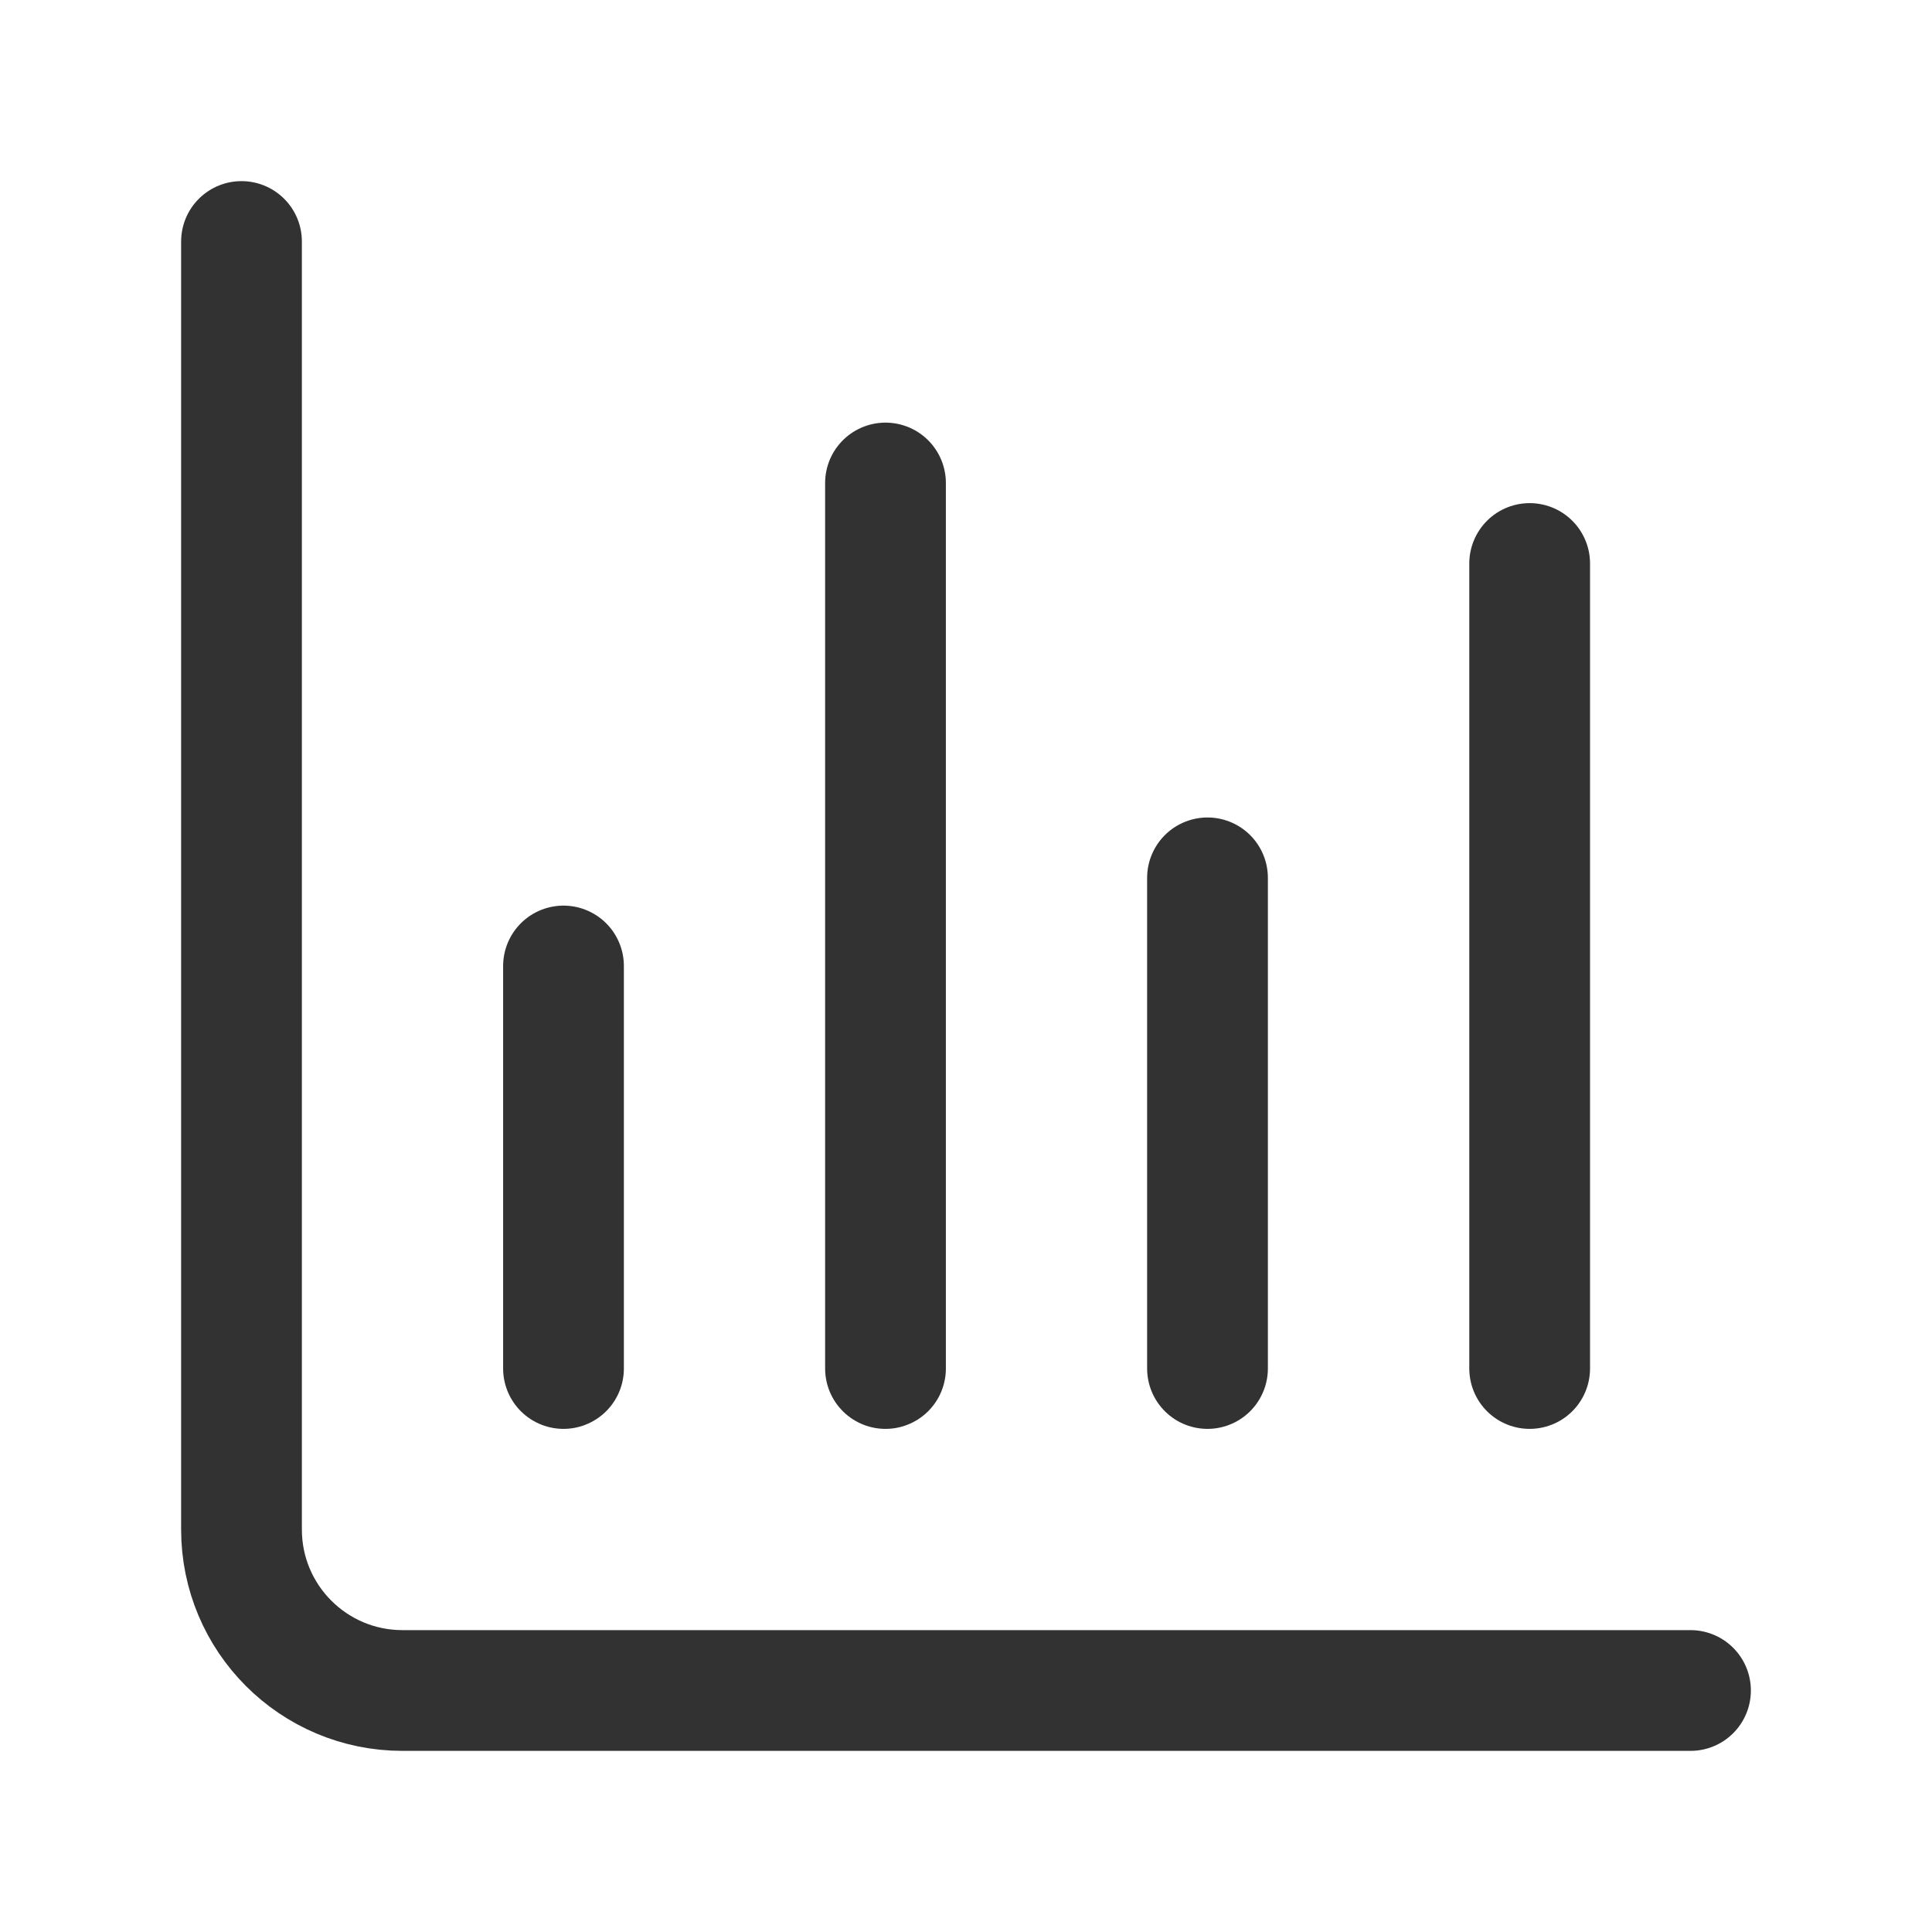
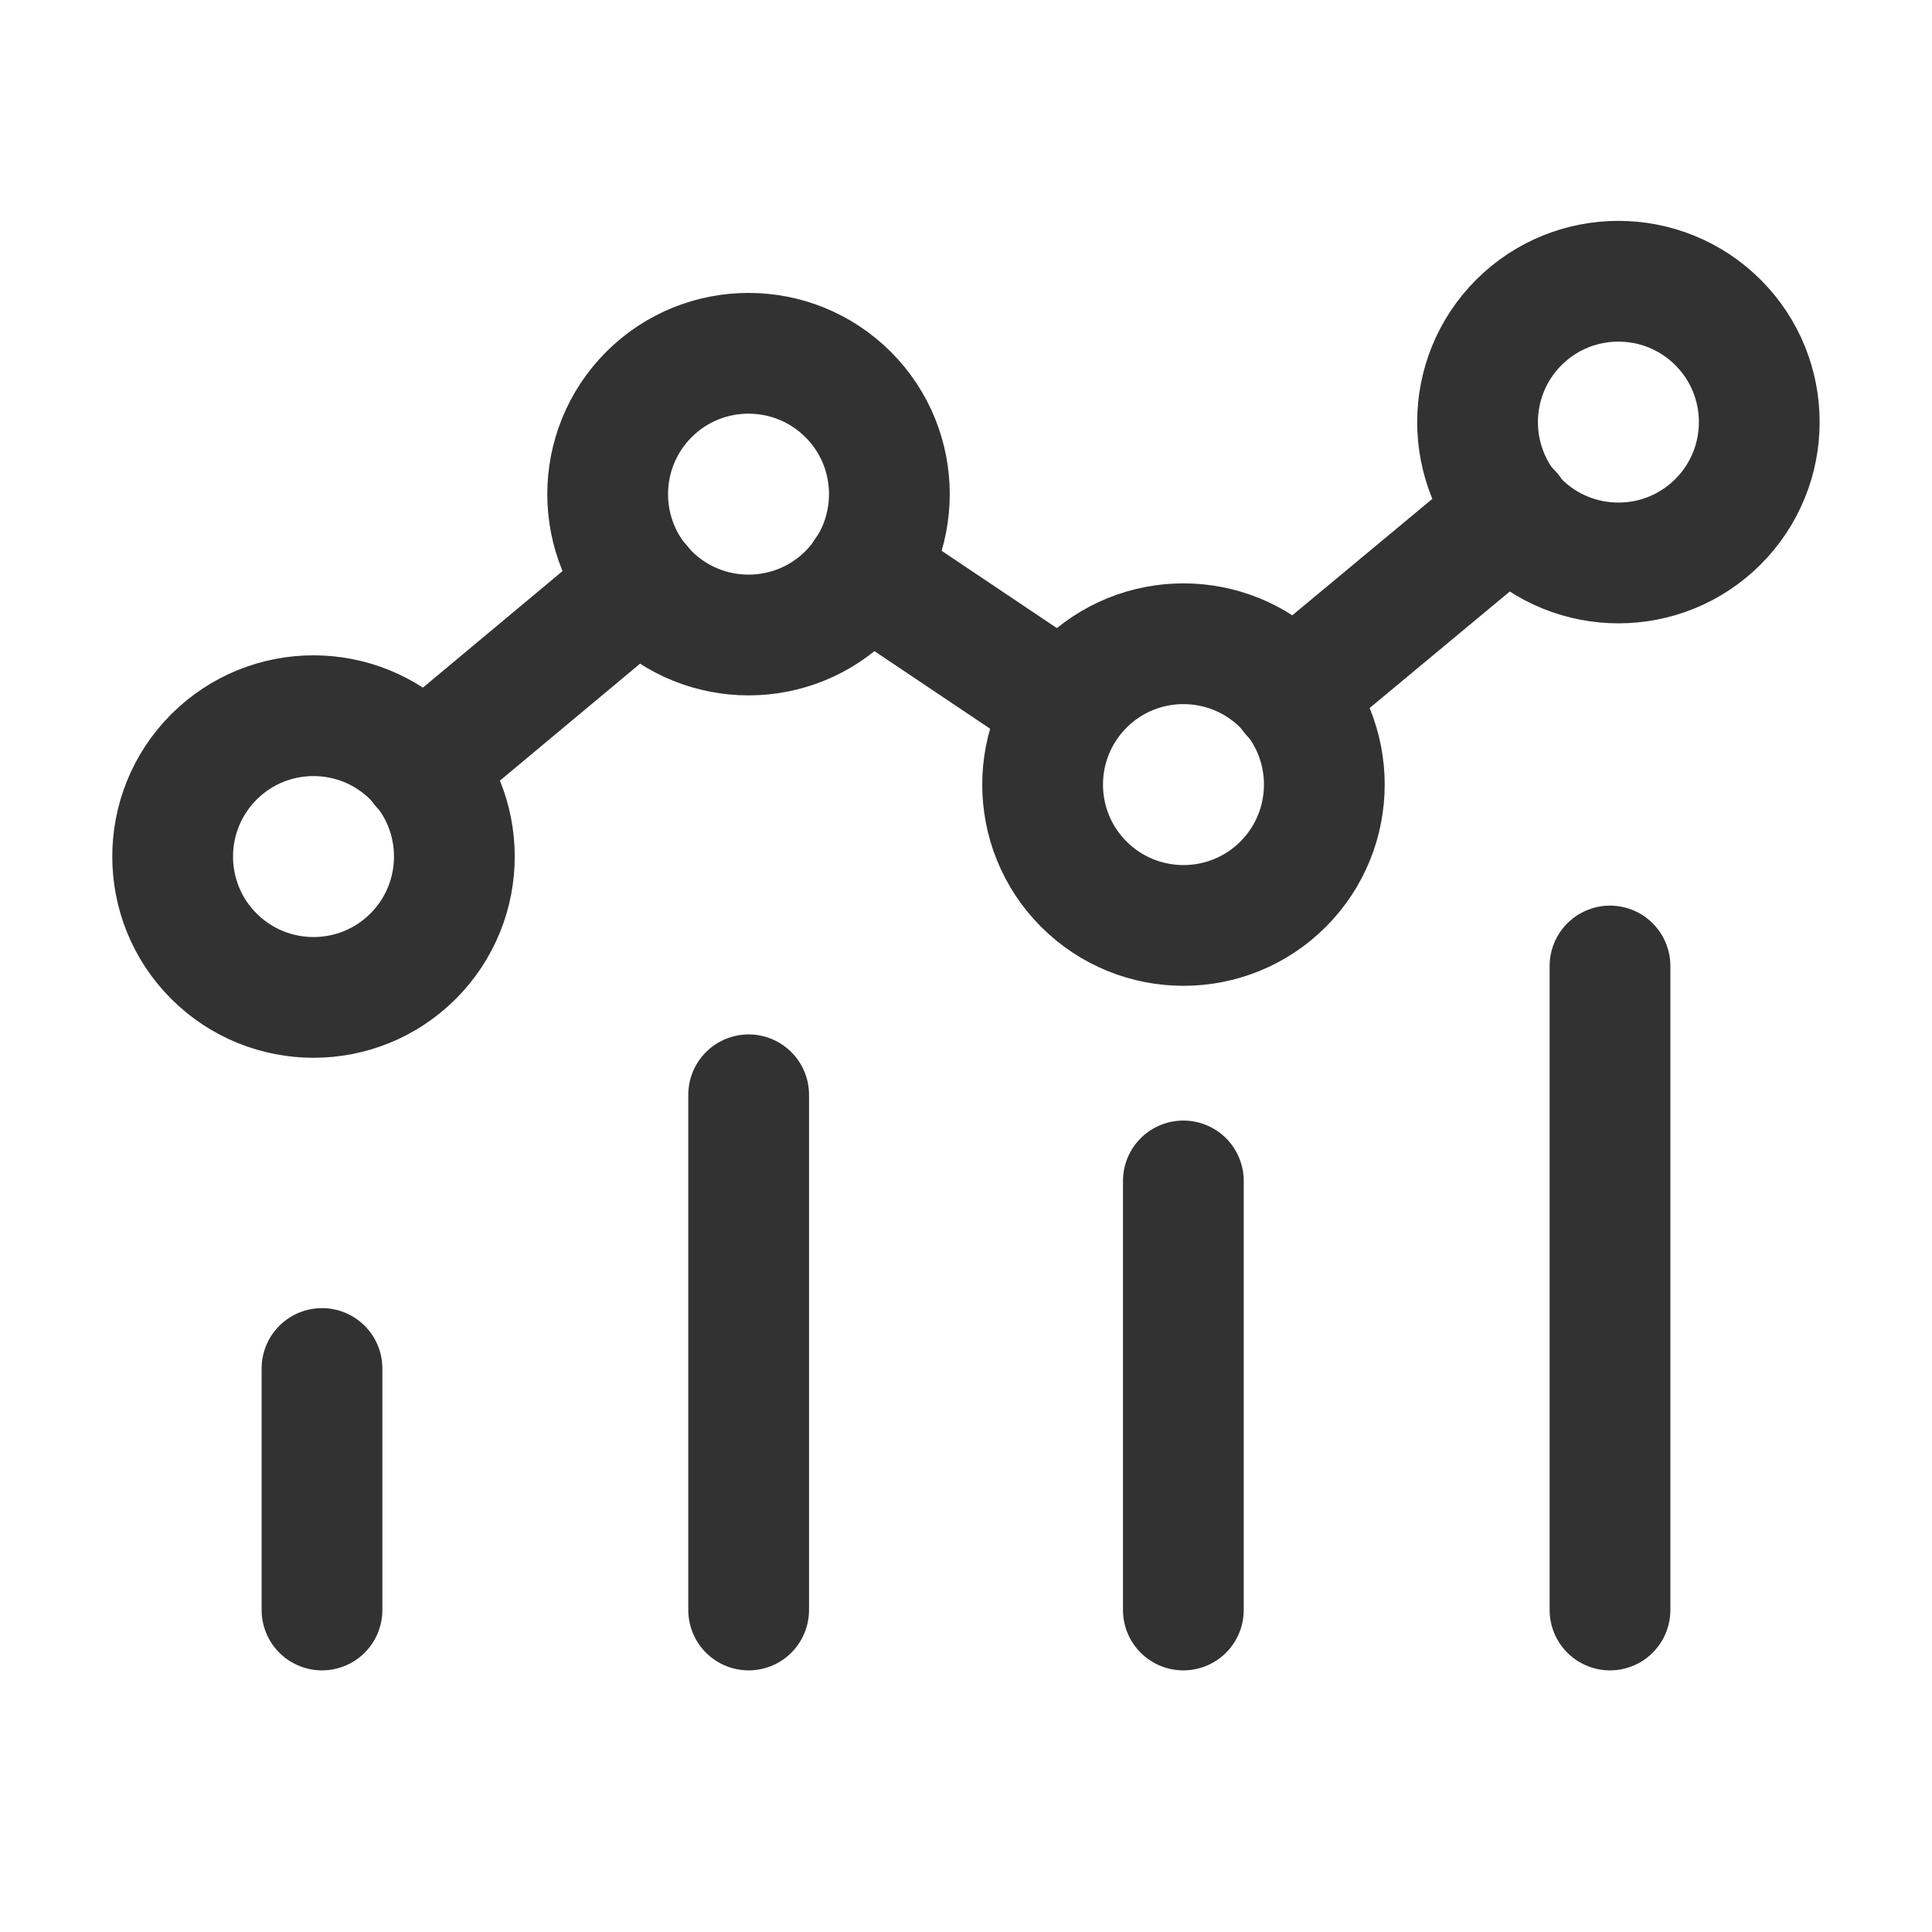
- <svg xmlns="http://www.w3.org/2000/svg" version="1.1" id="icons" x="0px" y="0px" width="24px" height="24px" viewBox="0 0 24 24" enable-background="new 0 0 24 24" xml:space="preserve">
-   <g>
-     <g>
-       <line fill="none" stroke="#323232" stroke-width="1.5" stroke-linecap="round" stroke-linejoin="round" x1="7" y1="17" x2="7" y2="12" />
-       <line fill="none" stroke="#323232" stroke-width="1.5" stroke-linecap="round" stroke-linejoin="round" x1="11" y1="17" x2="11" y2="6" />
-       <line fill="none" stroke="#323232" stroke-width="1.5" stroke-linecap="round" stroke-linejoin="round" x1="15" y1="17" x2="15" y2="10.905" />
-       <line fill="none" stroke="#323232" stroke-width="1.5" stroke-linecap="round" stroke-linejoin="round" x1="19.002" y1="17" x2="19.002" y2="7" />
-       <g>
-         <path fill="none" stroke="#323232" stroke-width="1.5" stroke-linecap="round" stroke-linejoin="round" d="M3,3v16     c0,1.105,0.895,2,2,2h16" />
-       </g>
-     </g>
-     <path fill="none" d="M0,0h24v24H0V0z" />
+ <svg xmlns="http://www.w3.org/2000/svg" version="1.1" viewBox="0 0 24 24">
+   <g stroke-linecap="round" stroke-width="1.5" stroke="#323232" fill="none" stroke-linejoin="round">
+     <path d="M20,12v8" />
+     <path d="M14.7,14.67v5.33" />
+     <path d="M4,17v3" />
+     <path d="M9.3,13.6v6.4" />
+     <path d="M15.939,8.509c0.683,0.683 0.683,1.791 0,2.475c-0.683,0.683 -1.791,0.683 -2.475,0c-0.683,-0.683 -0.683,-1.791 0,-2.475c0.683,-0.683 1.791,-0.683 2.475,0" />
+     <path d="M21.342,4.006c0.683,0.683 0.683,1.791 0,2.475c-0.683,0.683 -1.791,0.683 -2.475,8.88178e-16c-0.683,-0.683 -0.683,-1.791 0,-2.475c0.683,-0.683 1.791,-0.683 2.475,-8.88178e-16" />
+     <path d="M5.132,9.403c0.683,0.683 0.683,1.791 0,2.475c-0.683,0.683 -1.791,0.683 -2.475,0c-0.683,-0.683 -0.683,-1.791 -4.44089e-16,-2.475c0.683,-0.683 1.791,-0.683 2.475,0" />
+     <path d="M10.536,4.901c0.683,0.683 0.683,1.791 0,2.475c-0.683,0.683 -1.791,0.683 -2.475,8.88178e-16c-0.683,-0.683 -0.683,-1.791 0,-2.475c0.683,-0.683 1.791,-0.683 2.475,-8.88178e-16" />
+     <path d="M18.77,6.36l-2.73,2.27" />
+     <path d="M13.24,8.78l-2.49,-1.67" />
+     <path d="M5.24,9.53l2.72,-2.27" />
  </g>
+   <path fill="none" d="M0,0h24v24h-24Z" />
</svg>
